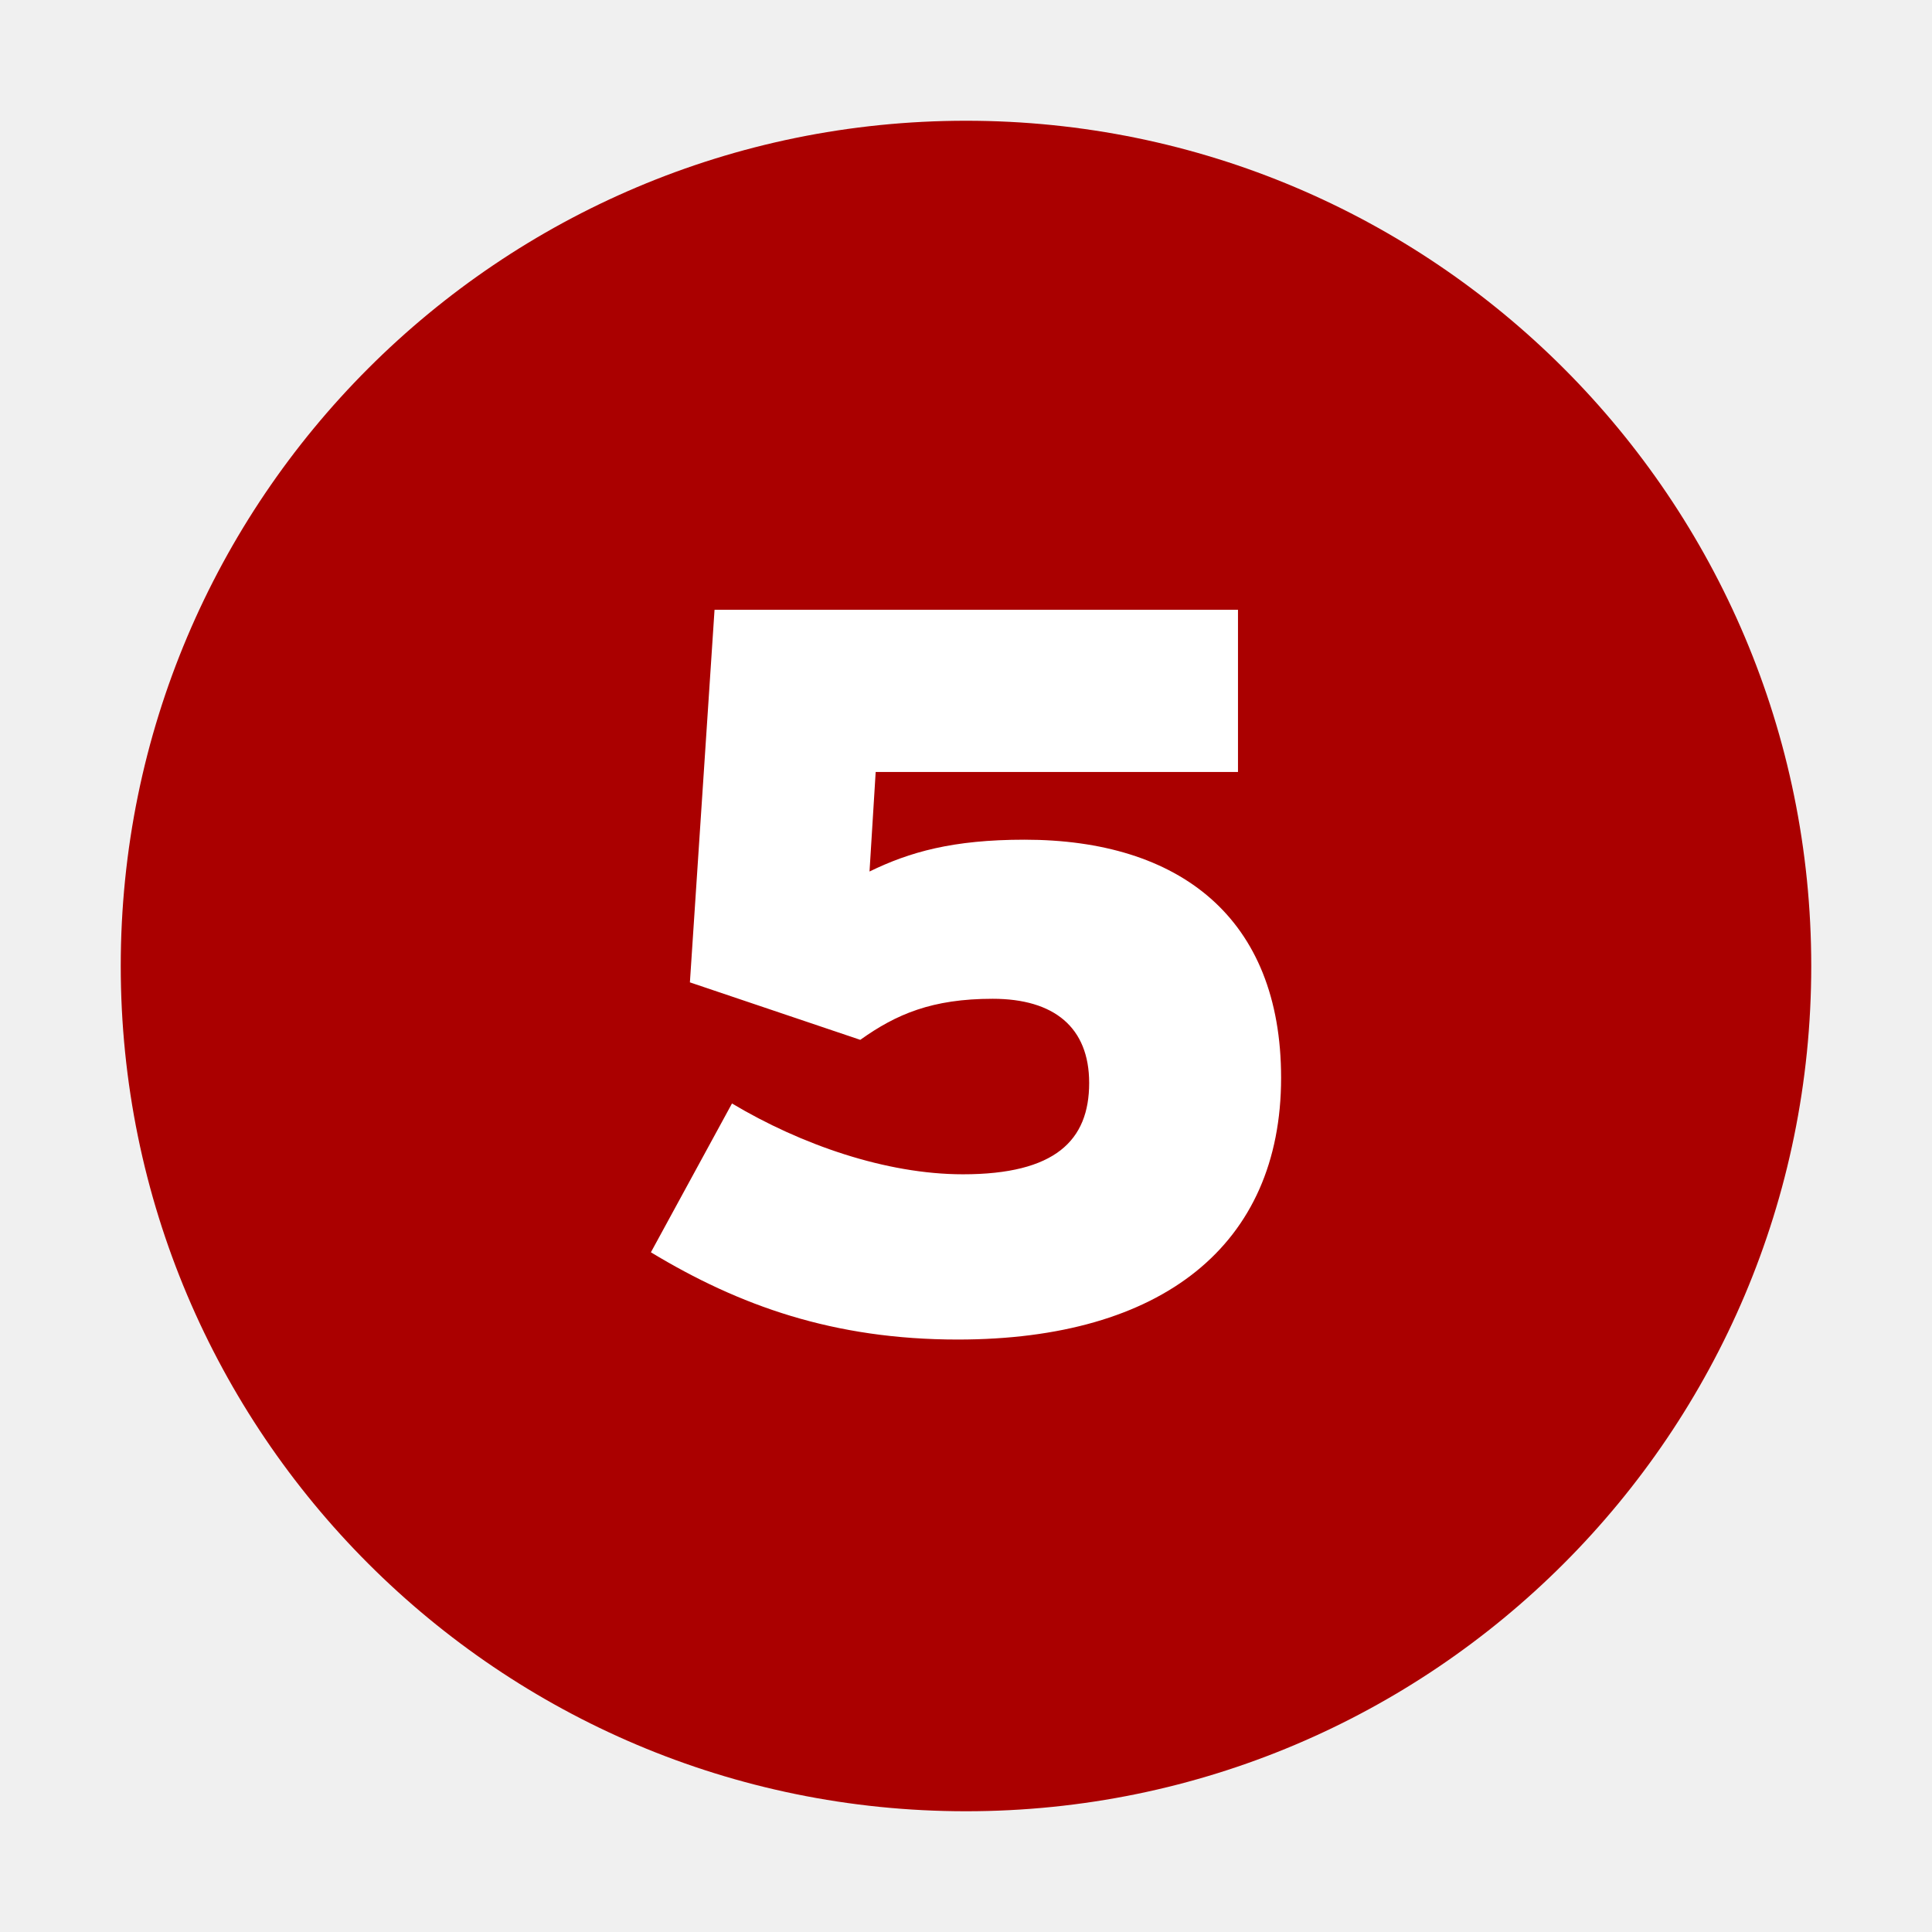
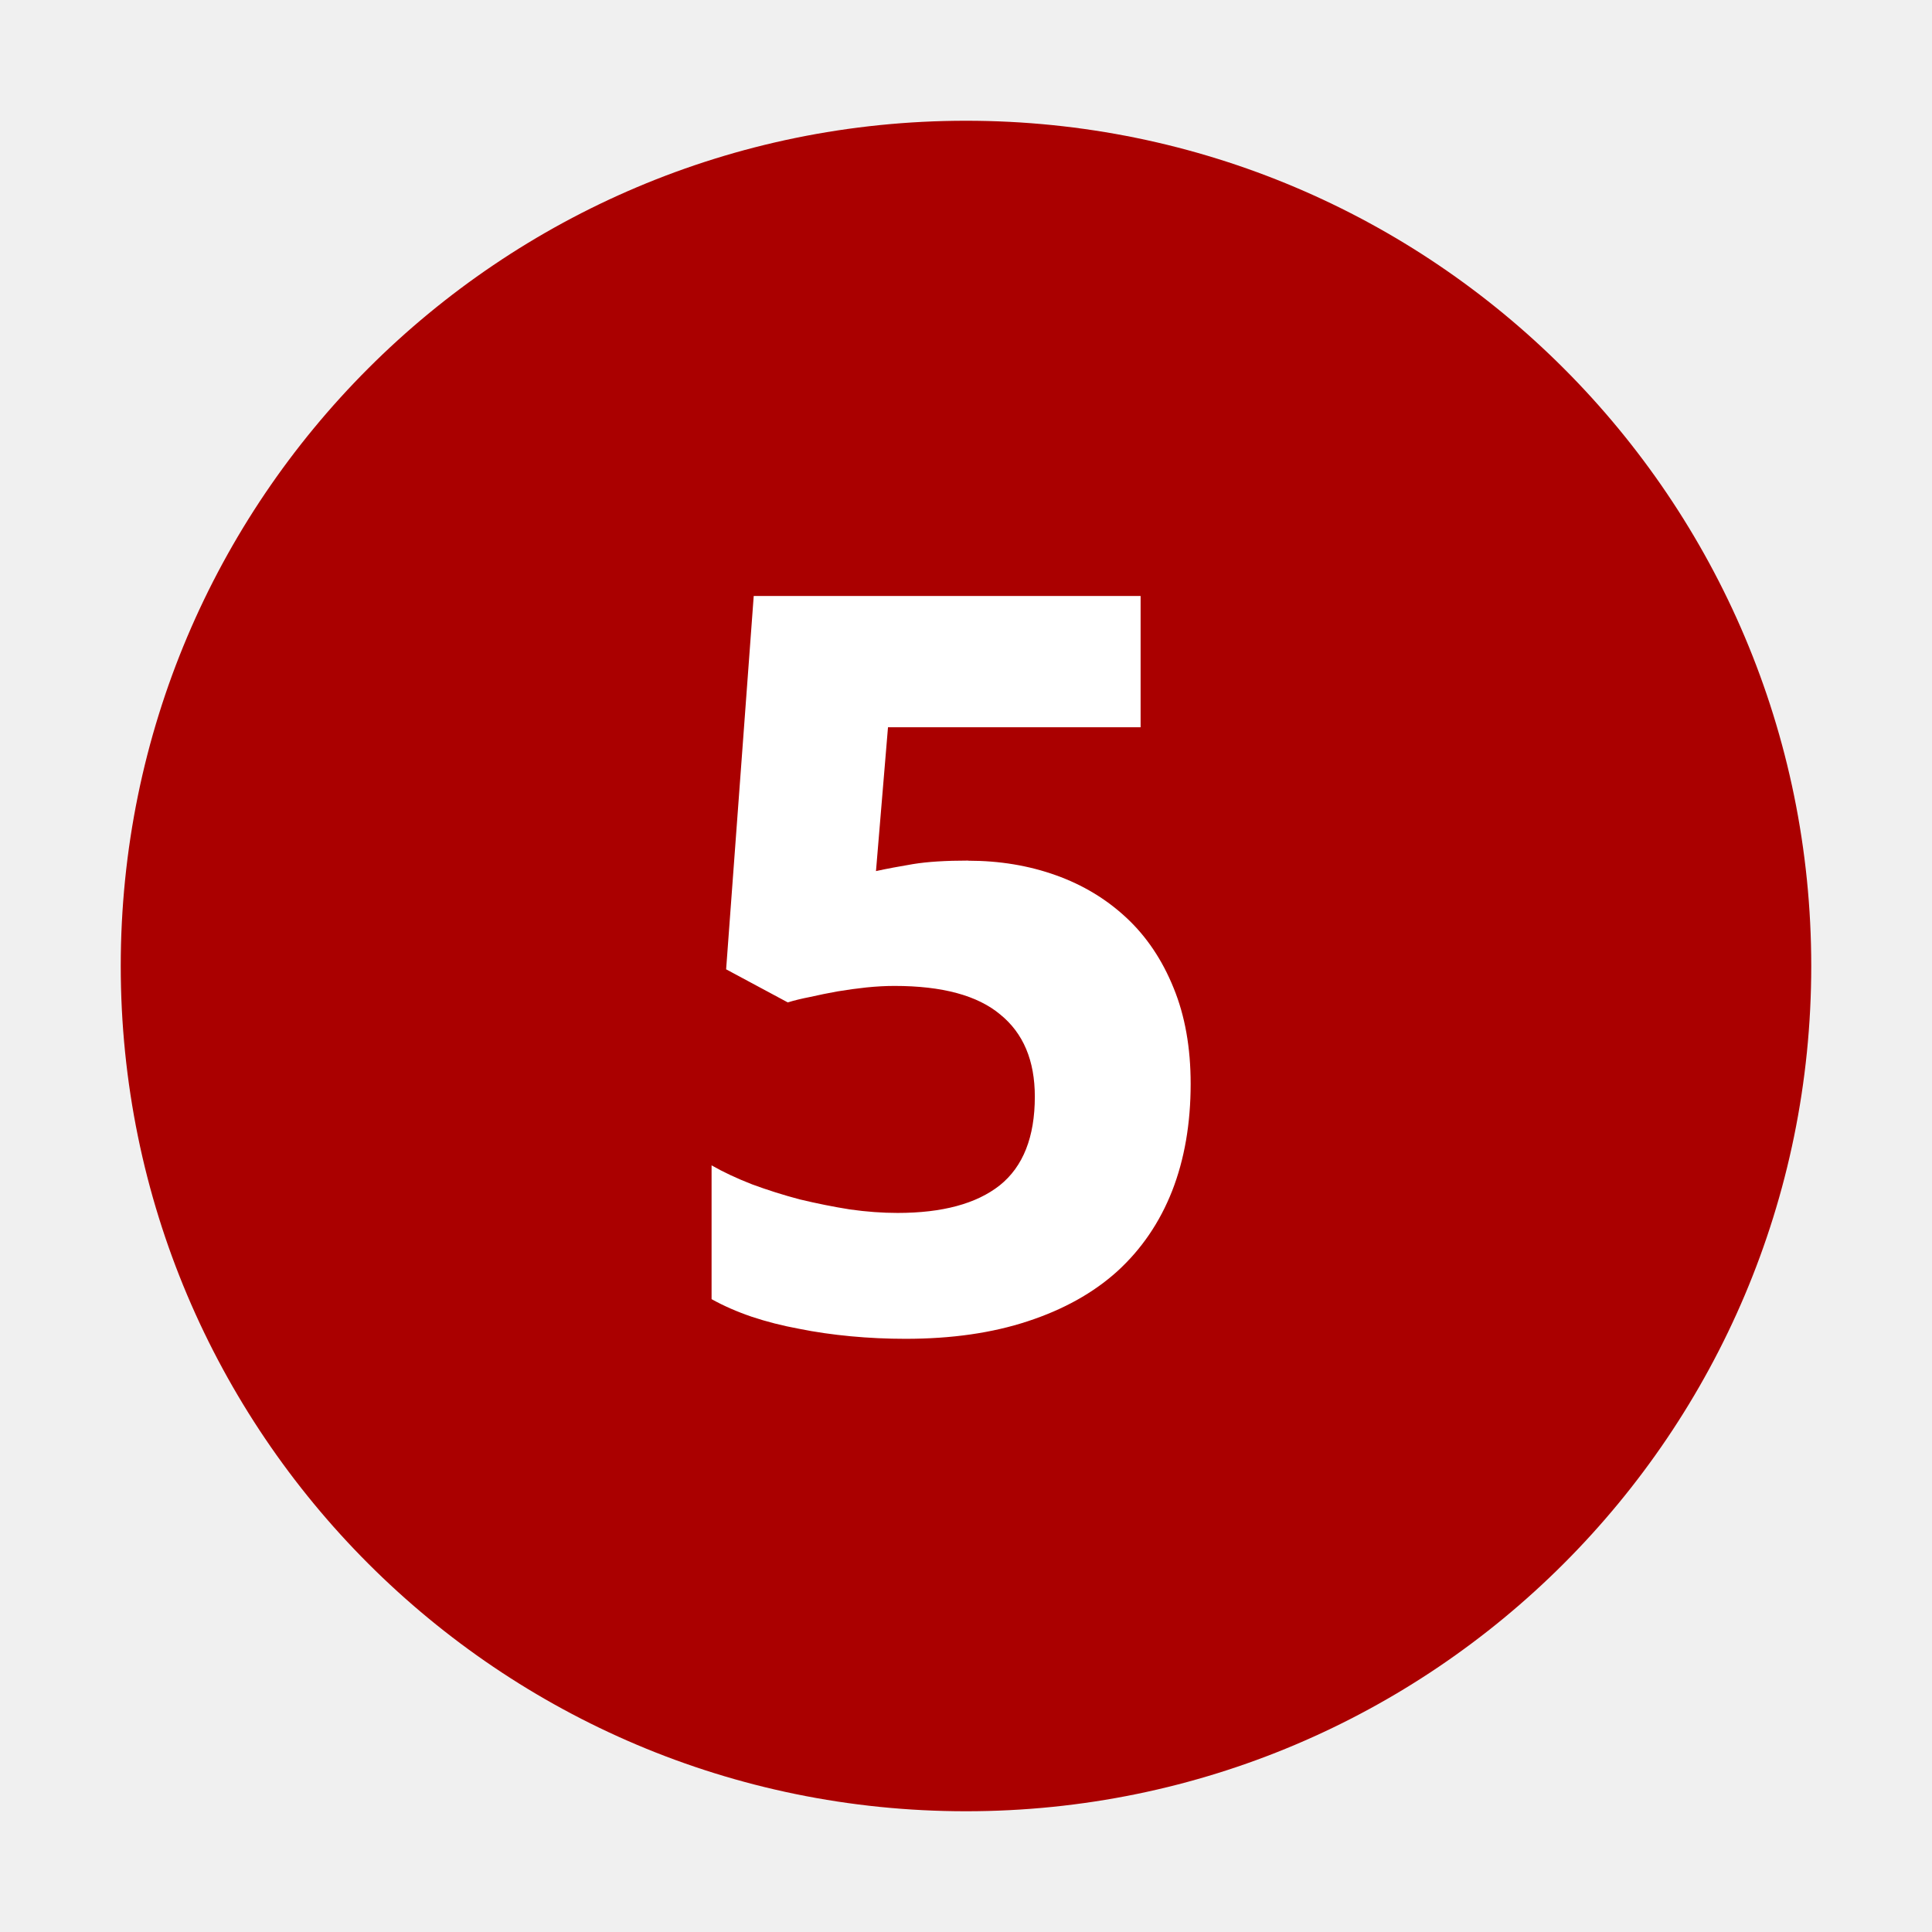
<svg xmlns="http://www.w3.org/2000/svg" version="1.0" width="32" height="32" id="svg2">
  <defs id="defs15" />
  <circle cx="16" cy="16" r="14" id="circle" style="fill:#aa0000" />
-   <path d="M 21.219,17.852 C 21.219,15.2 19.536,13.908 16.969,13.908 C 15.779,13.908 15.065,14.112 14.402,14.435 L 14.504,12.786 L 20.505,12.786 L 20.505,10.1 L 11.835,10.1 L 11.427,16.271 L 14.249,17.223 C 14.844,16.798 15.439,16.543 16.442,16.543 C 17.462,16.543 18.04,17.019 18.04,17.937 C 18.04,18.889 17.479,19.45 15.949,19.45 C 14.674,19.45 13.263,18.957 12.124,18.277 L 10.781,20.742 C 12.243,21.626 13.807,22.187 15.864,22.187 C 19.247,22.187 21.219,20.623 21.219,17.852" id="text2219" style="fill:#ffffff" />
+   <g id="text2820" style="font-size:10px;font-style:normal;font-variant:normal;font-weight:normal;font-stretch:normal;text-align:start;text-anchor:start;fill:#ffffff;fill-opacity:1;stroke:none;font-family:Droid Sans;-inkscape-font-specification:Droid Sans">
+     <path d="m 16.036,14.256 c 0.52,8e-6 1.004,0.08 1.453,0.241 0.448,0.16 0.838,0.396 1.17,0.706 0.332,0.31 0.592,0.697 0.78,1.162 0.188,0.459 0.282,0.988 0.282,1.585 -9e-6,0.659 -0.102,1.251 -0.307,1.776 -0.205,0.52 -0.506,0.963 -0.905,1.328 -0.398,0.36 -0.894,0.636 -1.486,0.83 -0.587,0.194 -1.262,0.291 -2.025,0.291 -0.304,0 -0.606,-0.014 -0.905,-0.042 -0.299,-0.028 -0.587,-0.069 -0.863,-0.125 -0.271,-0.05 -0.531,-0.116 -0.78,-0.199 -0.243,-0.083 -0.465,-0.18 -0.664,-0.291 l 0,-2.216 c 0.194,0.111 0.418,0.216 0.672,0.315 0.255,0.094 0.517,0.177 0.789,0.249 0.277,0.066 0.553,0.122 0.83,0.166 0.277,0.039 0.54,0.058 0.789,0.058 0.742,2e-6 1.306,-0.152 1.693,-0.457 0.387,-0.31 0.581,-0.8 0.581,-1.469 -6e-6,-0.598 -0.191,-1.051 -0.573,-1.361 -0.376,-0.315 -0.96,-0.473 -1.751,-0.473 -0.144,5e-6 -0.299,0.008 -0.465,0.025 -0.16,0.017 -0.321,0.039 -0.481,0.066 -0.155,0.028 -0.304,0.058 -0.448,0.091 -0.144,0.028 -0.268,0.058 -0.374,0.091 l -1.021,-0.548 0.457,-6.184 6.408,0 0,2.175 -4.184,0 -0.199,2.382 c 0.177,-0.039 0.382,-0.077 0.614,-0.116 0.238,-0.039 0.542,-0.058 0.913,-0.058" id="path2818" style="font-size:17px;font-weight:bold;fill:#ffffff;-inkscape-font-specification:Bitstream Vera Sans Bold" />
+   </g>
</svg>
